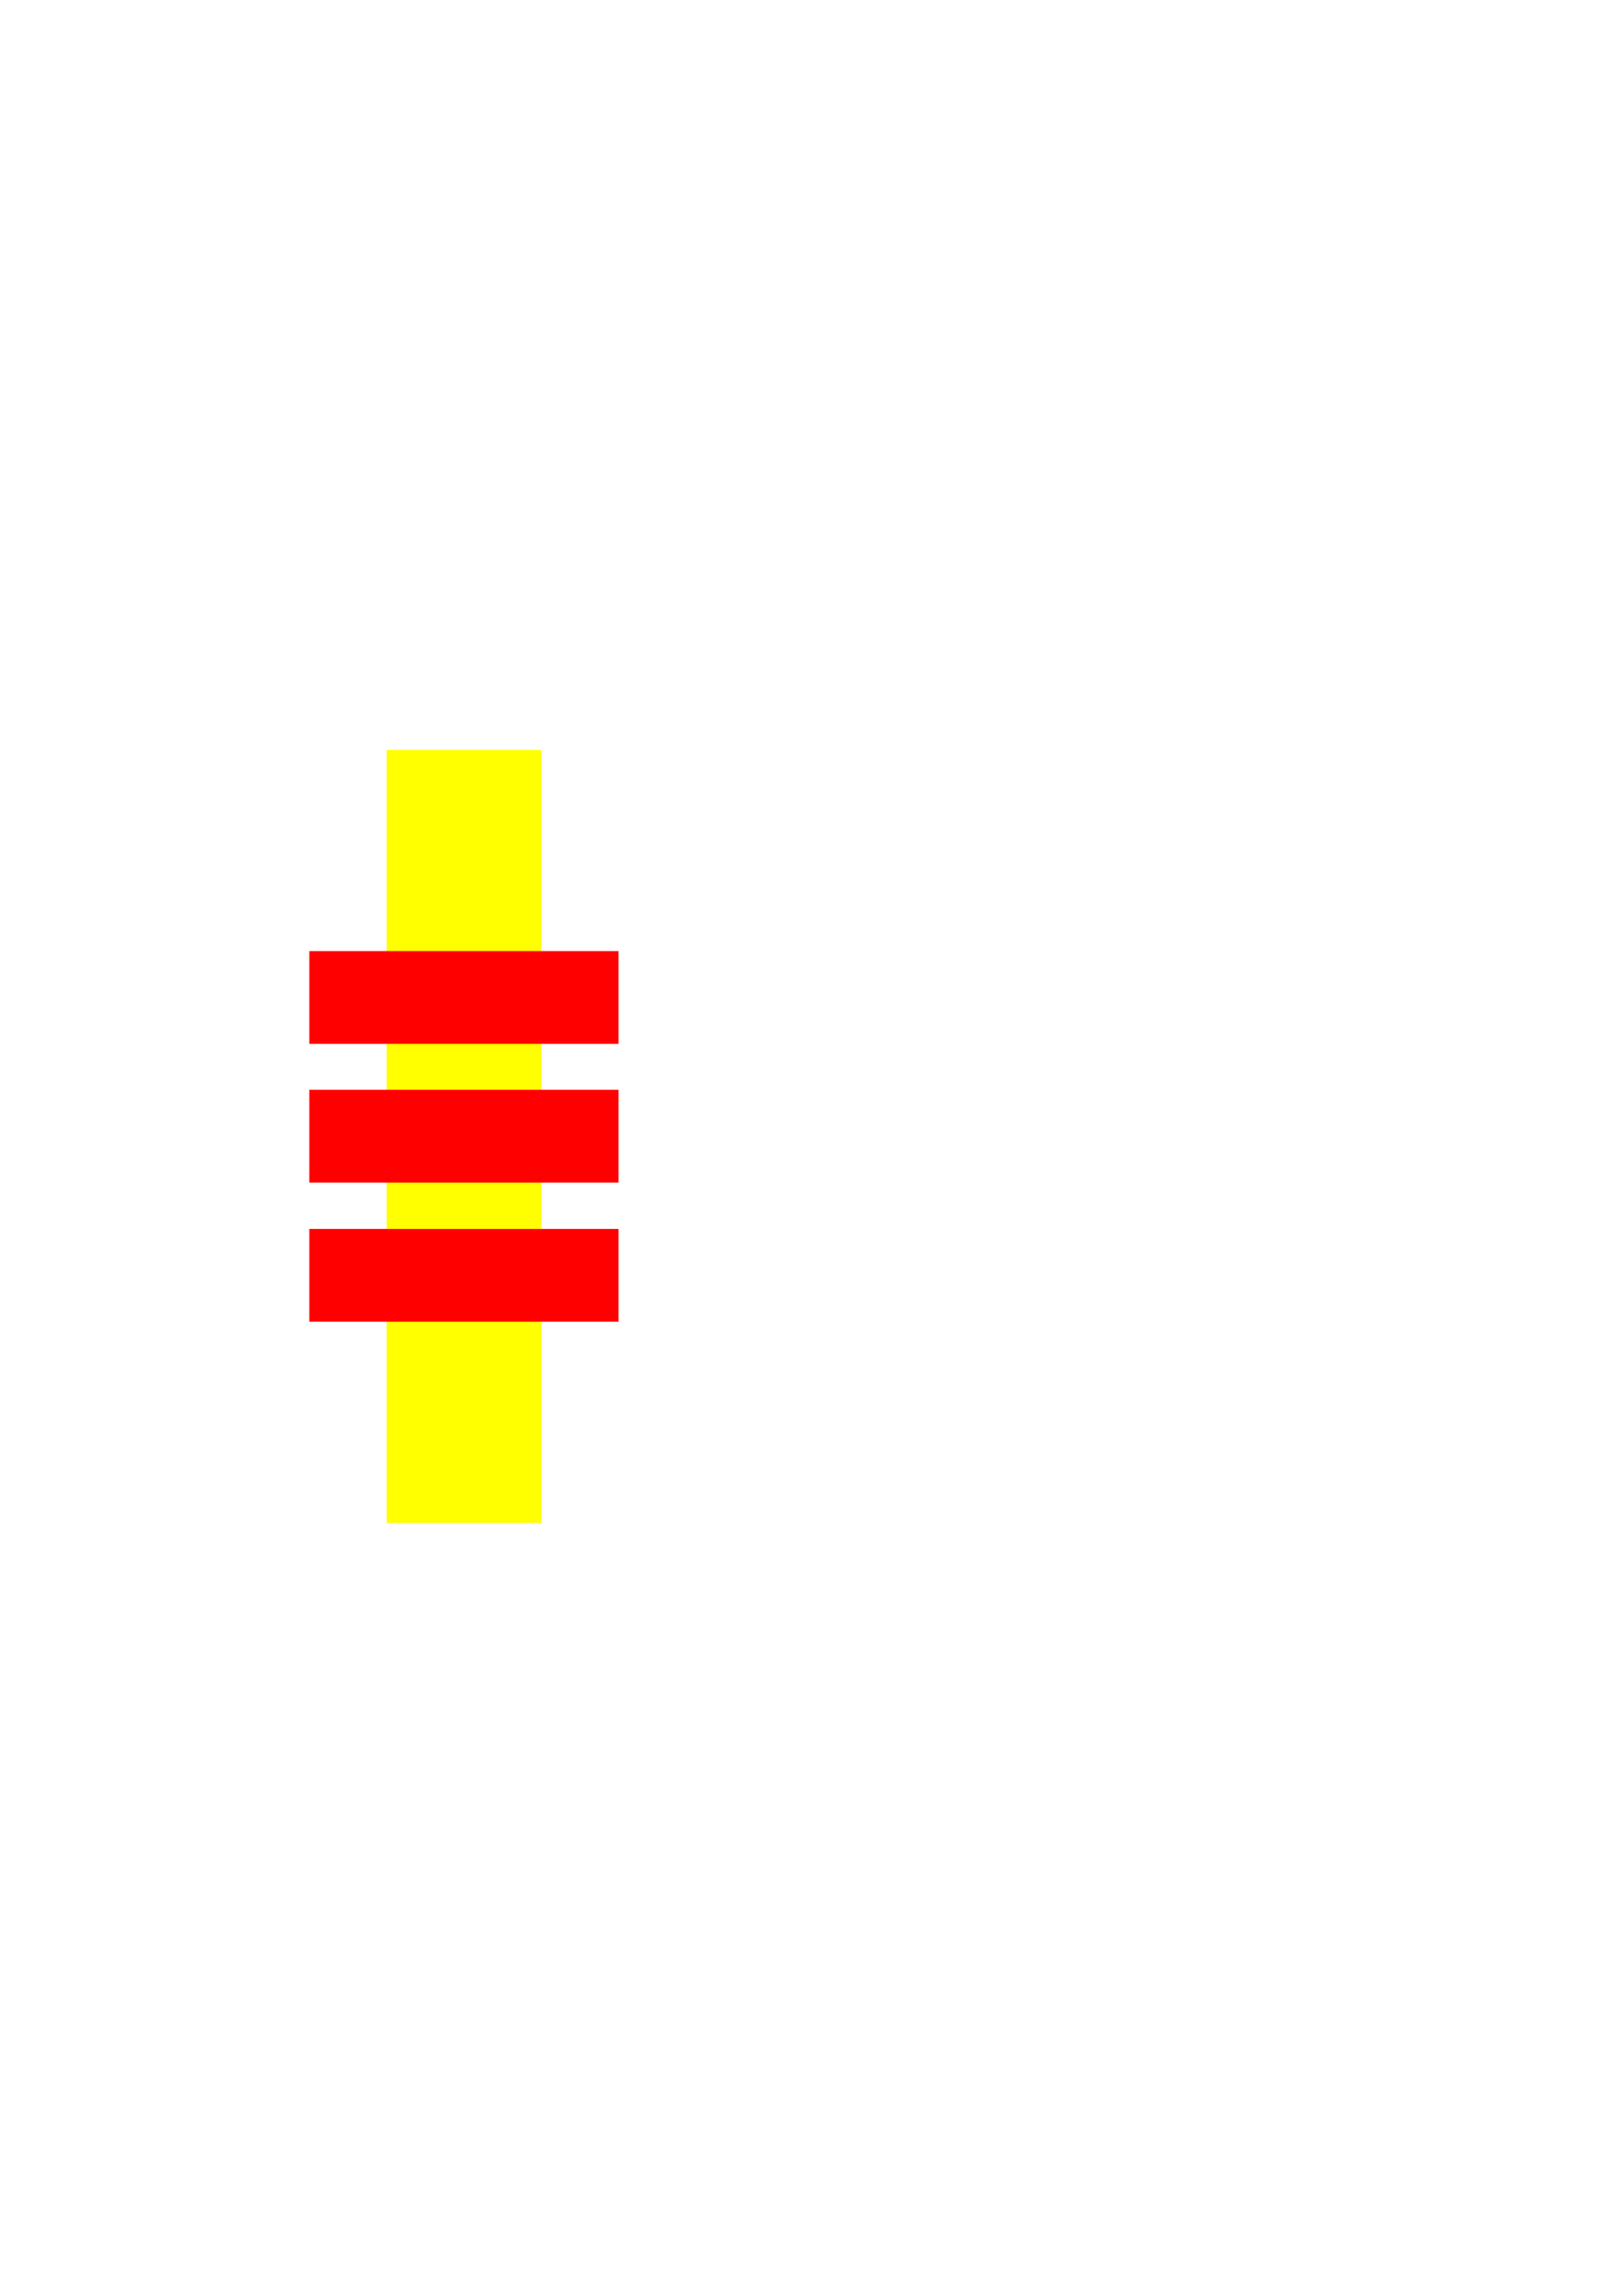
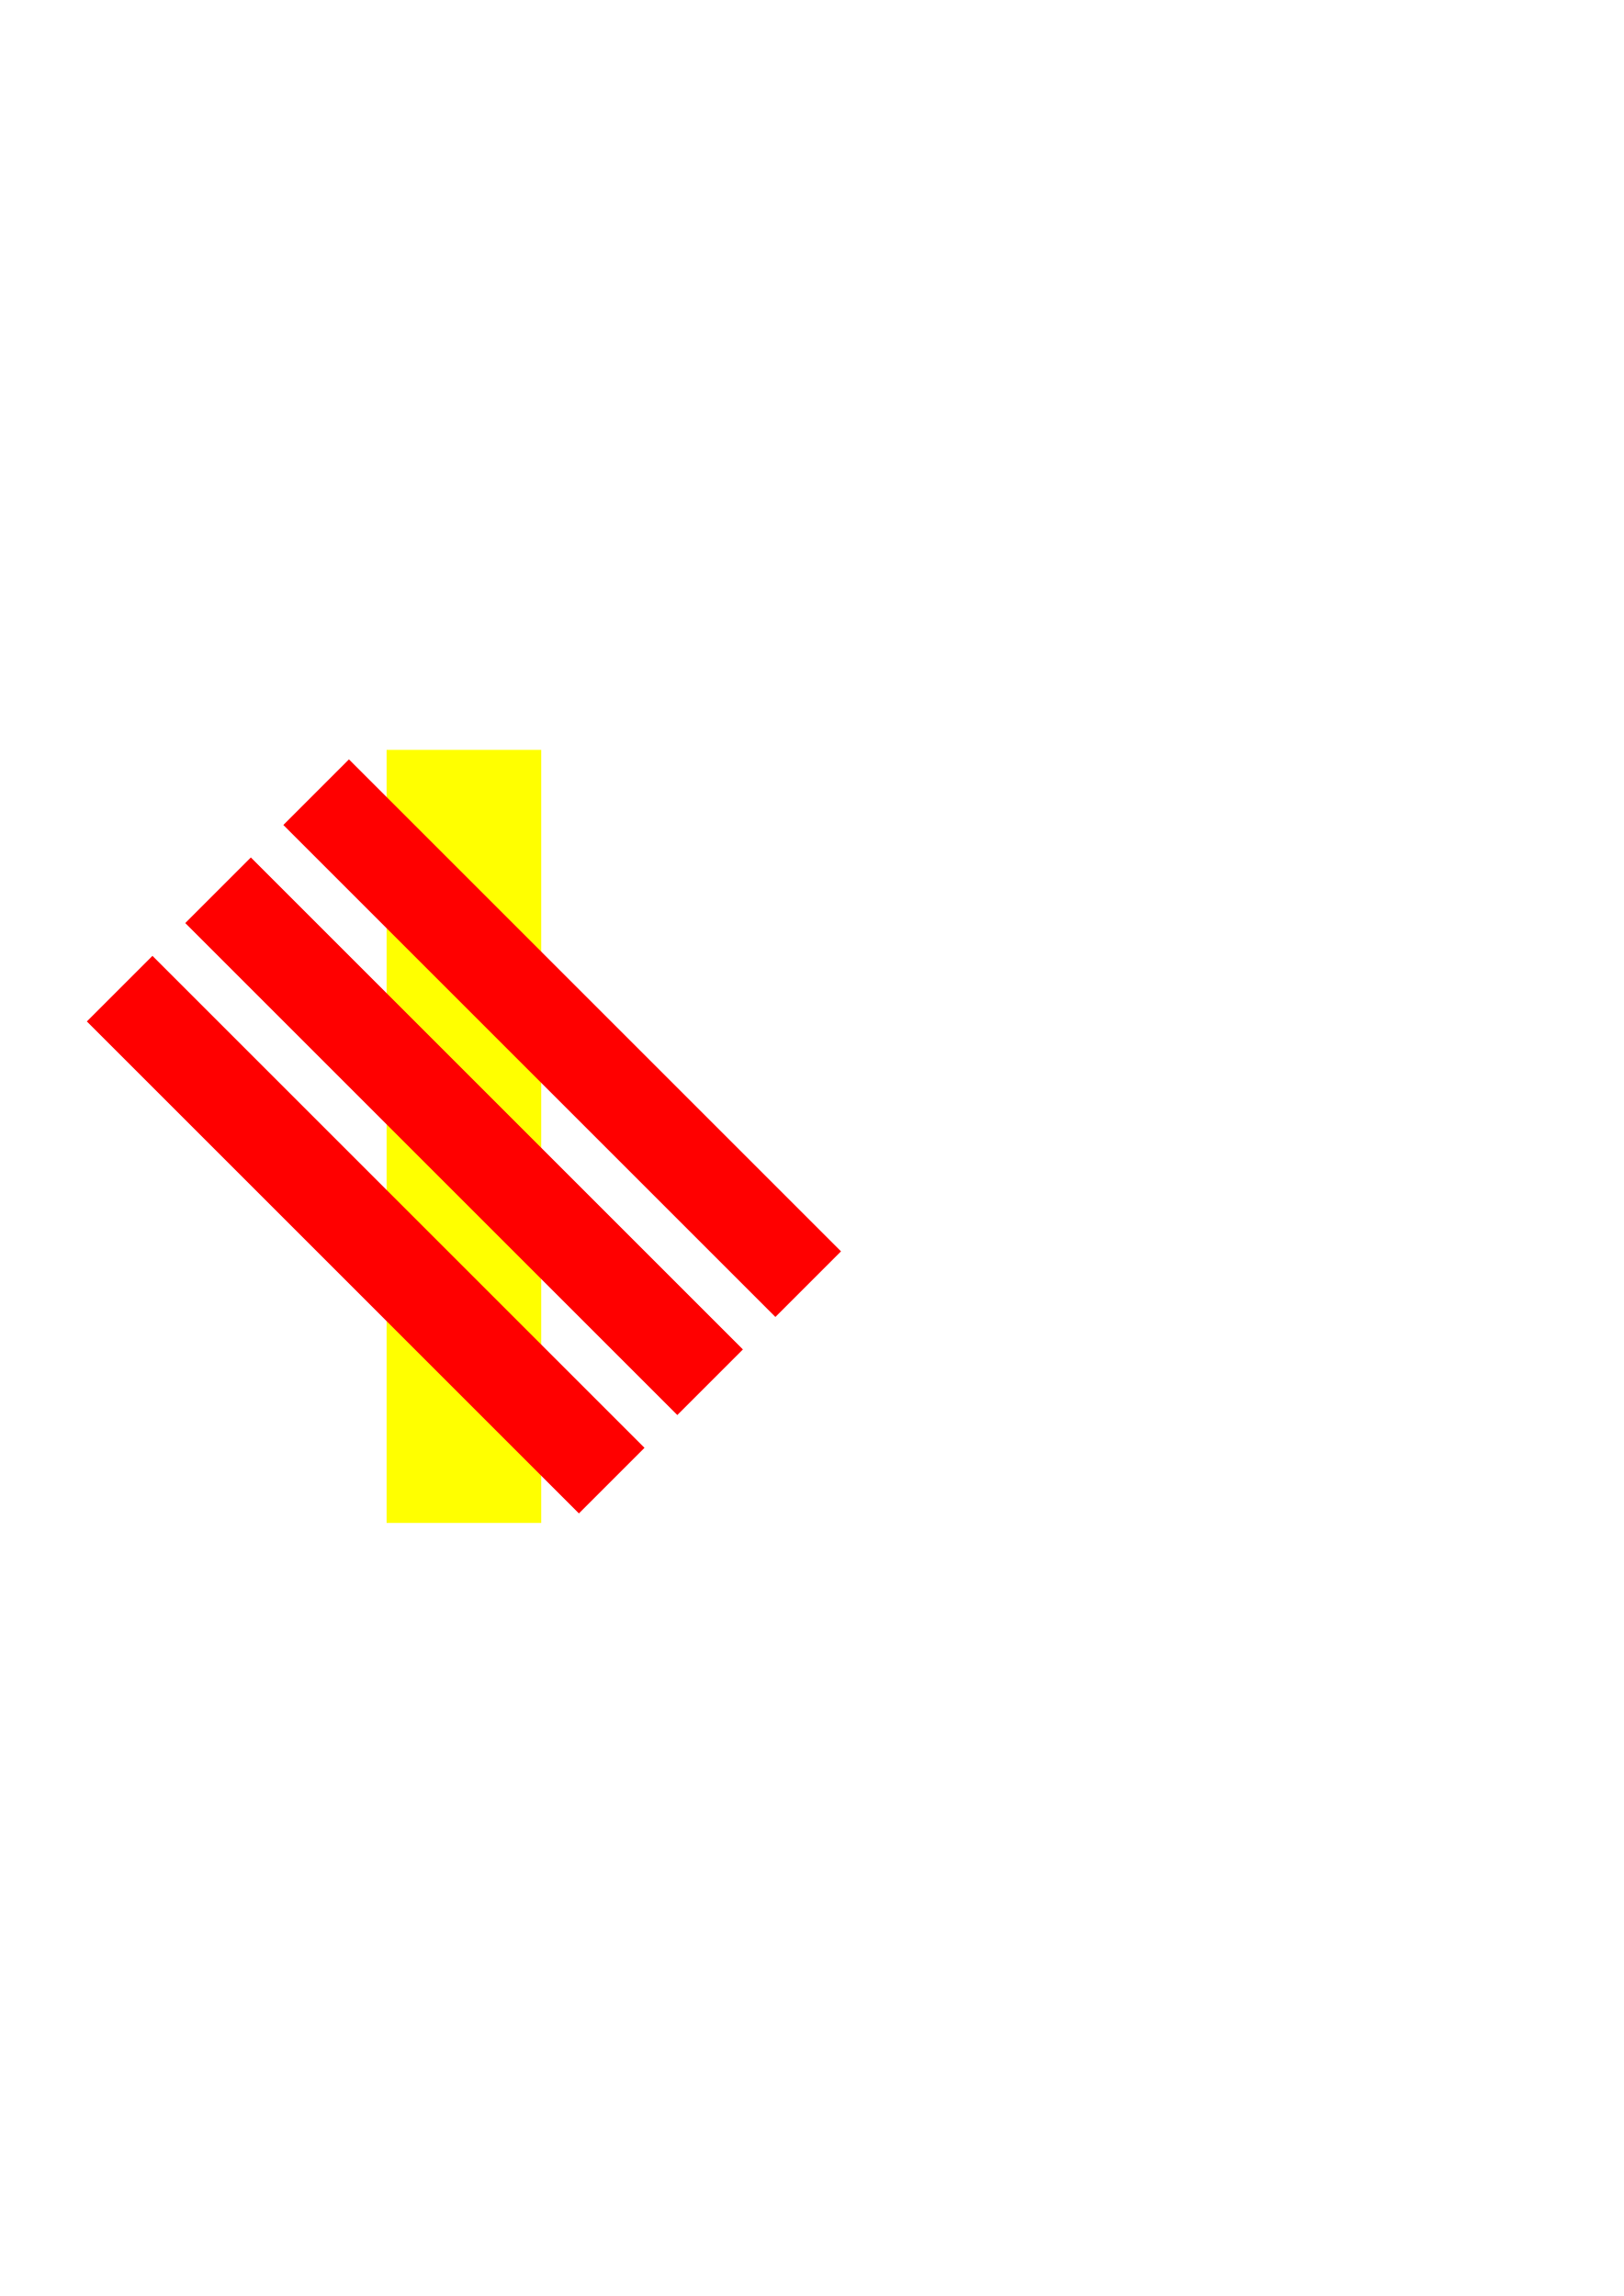
<svg xmlns="http://www.w3.org/2000/svg" width="210mm" height="297mm" viewBox="0 0 210 297" version="1.1" id="svg8">
  <defs id="defs2" />
  <g id="layer1">
    <rect style="fill:#ffff00;fill-opacity:1;stroke:none;stroke-width:1.25;stroke-linejoin:round;stroke-miterlimit:4;stroke-dasharray:none" id="rect834" width="20" height="100" x="50" y="97" />
-     <g id="g826" transform="translate(0,15.29334)">
-       <rect y="107.736" x="40" height="12" width="40" id="rect816" style="fill:#ff0000;fill-opacity:1;stroke:none;stroke-width:1.25;stroke-linejoin:round;stroke-miterlimit:4;stroke-dasharray:none" />
-       <rect y="125.677" x="40" height="12" width="40" id="rect816-3" style="fill:#ff0000;fill-opacity:1;stroke:none;stroke-width:1.25;stroke-linejoin:round;stroke-miterlimit:4;stroke-dasharray:none" />
-       <rect y="143.677" x="40" height="12" width="40" id="rect816-6" style="fill:#ff0000;fill-opacity:1;stroke:none;stroke-width:1.25;stroke-linejoin:round;stroke-miterlimit:4;stroke-dasharray:none" />
+     <g id="g834" transform="translate(-50.35868,-20.61309)">
+       <rect transform="rotate(45)" y="16.515" x="151.556" height="12" width="90" id="rect816" style="fill:#ff0000;fill-opacity:1;stroke:none;stroke-width:1.25;stroke-linejoin:round;stroke-miterlimit:4;stroke-dasharray:none" />
+       <rect transform="rotate(45)" y="34.455" x="151.556" height="12" width="90" id="rect816-3" style="fill:#ff0000;fill-opacity:1;stroke:none;stroke-width:1.25;stroke-linejoin:round;stroke-miterlimit:4;stroke-dasharray:none" />
+       <rect transform="rotate(45)" y="52.455" x="151.556" height="12" width="90" id="rect816-6" style="fill:#ff0000;fill-opacity:1;stroke:none;stroke-width:1.25;stroke-linejoin:round;stroke-miterlimit:4;stroke-dasharray:none" />
    </g>
  </g>
</svg>
